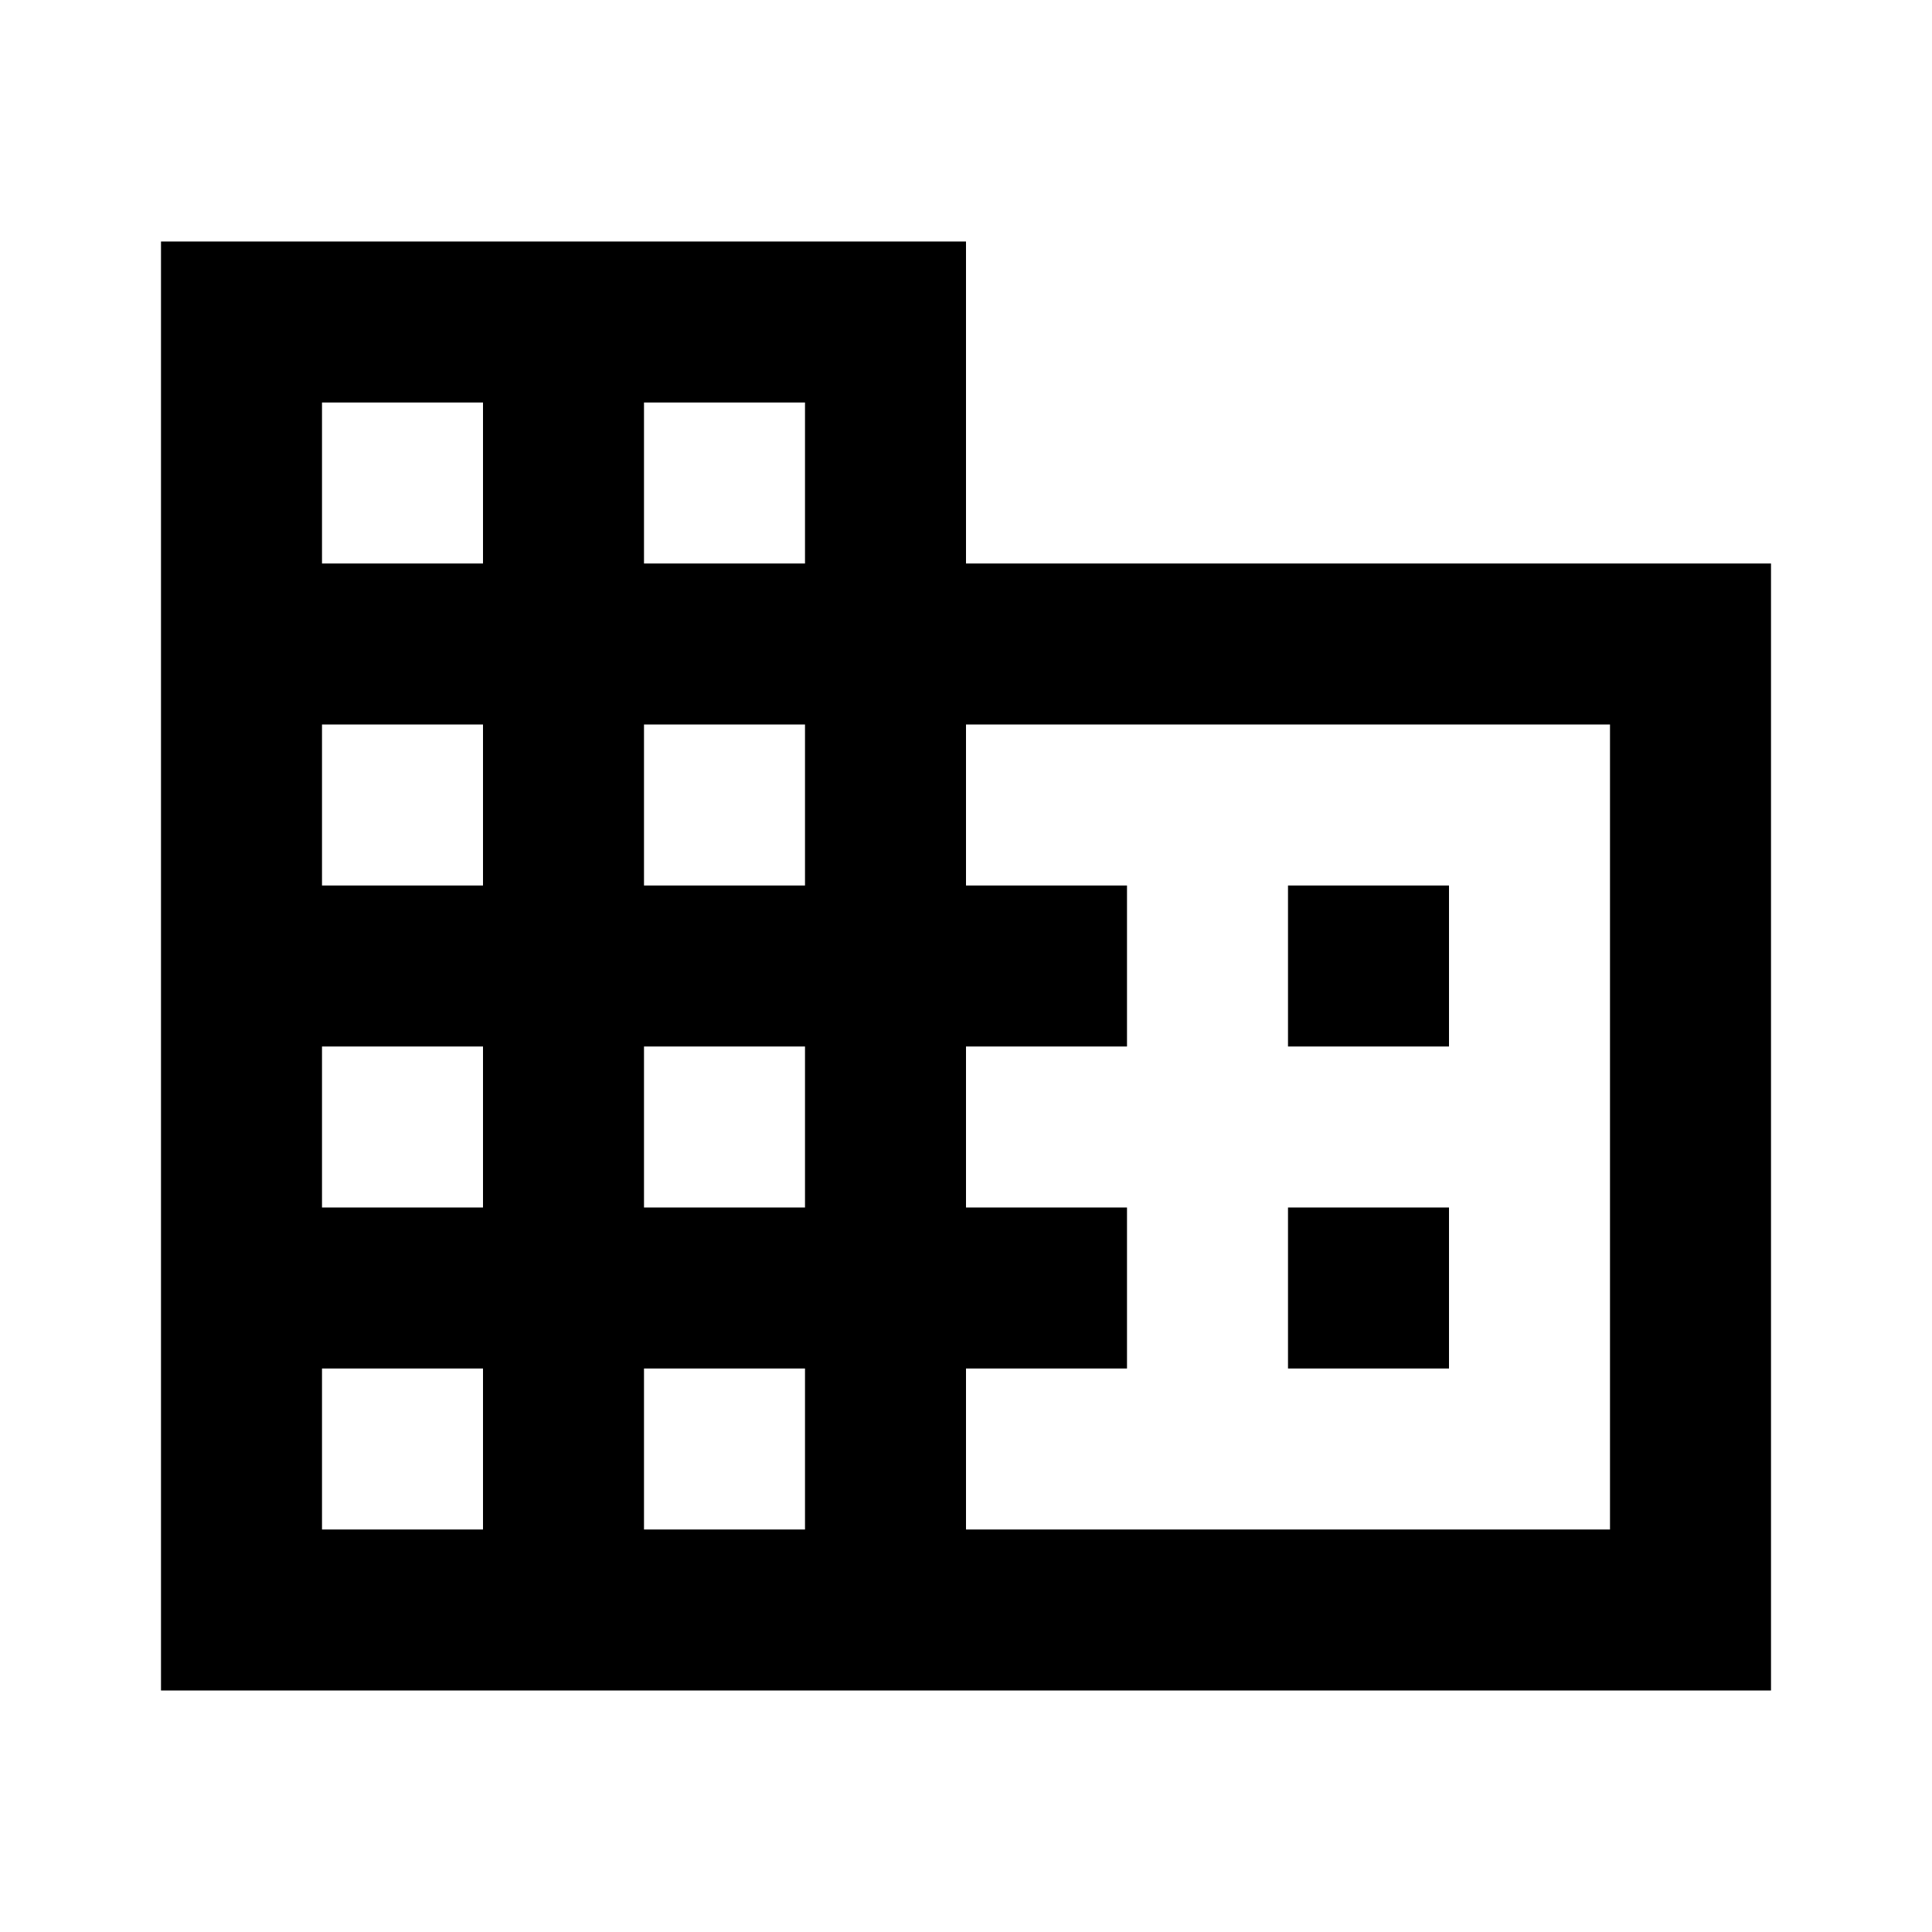
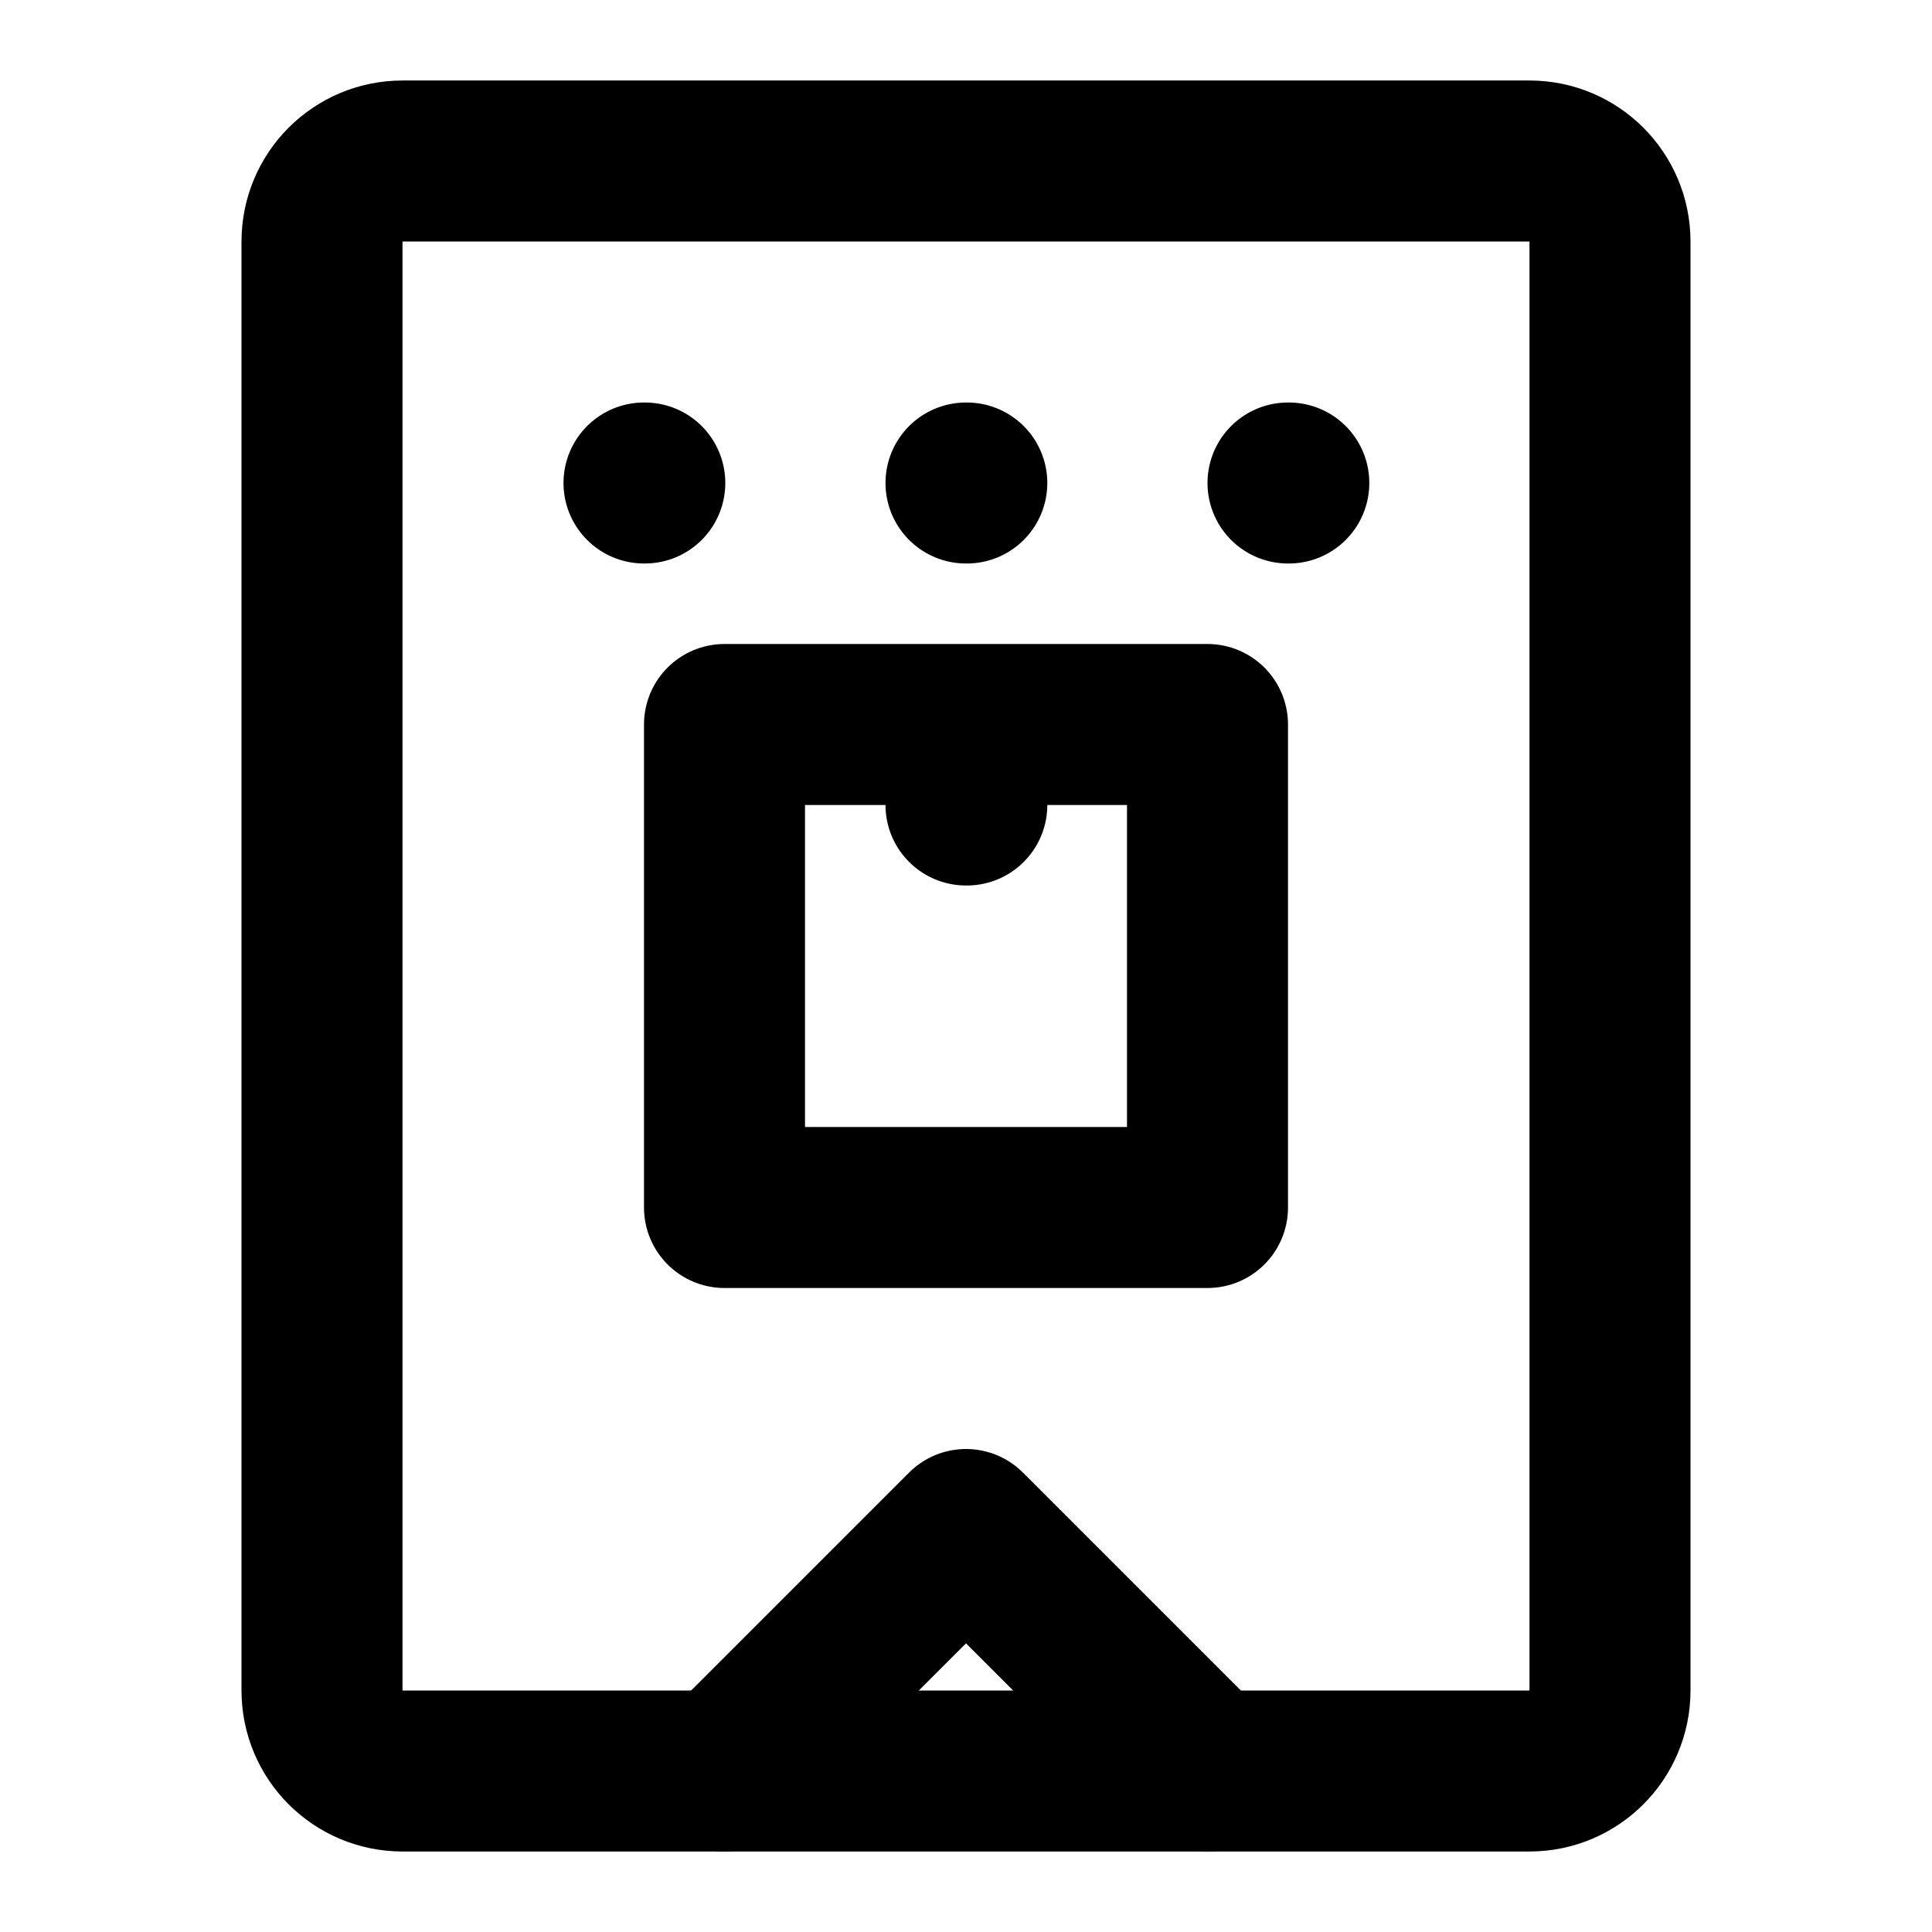
- <svg width="24" height="24" viewBox="0 0 24 24" fill="currentColor">
-   <path d="M12 7V3H2v18h20V7H12zM6 19H4v-2h2v2zm0-4H4v-2h2v2zm0-4H4V9h2v2zm0-4H4V5h2v2zm4 12H8v-2h2v2zm0-4H8v-2h2v2zm0-4H8V9h2v2zm0-4H8V5h2v2zm10 12h-8v-2h2v-2h-2v-2h2v-2h-2V9h8v10zm-2-8h-2v2h2v-2zm0 4h-2v2h2v-2z" />
+ <svg xmlns="http://www.w3.org/2000/svg" width="24" height="24" viewBox="0 0 24 24" fill="none" stroke="currentColor" stroke-width="2" stroke-linecap="round" stroke-linejoin="round">
+   <rect x="4" y="2" width="16" height="20" rx="1" />
+   <rect x="9" y="9" width="6" height="6" />
+   <path d="m9 22 3-3 3 3" />
+   <path d="M8 6h.01" />
+   <path d="M16 6h.01" />
+   <path d="M12 6h.01" />
+   <path d="M12 10h.01" />
</svg>
